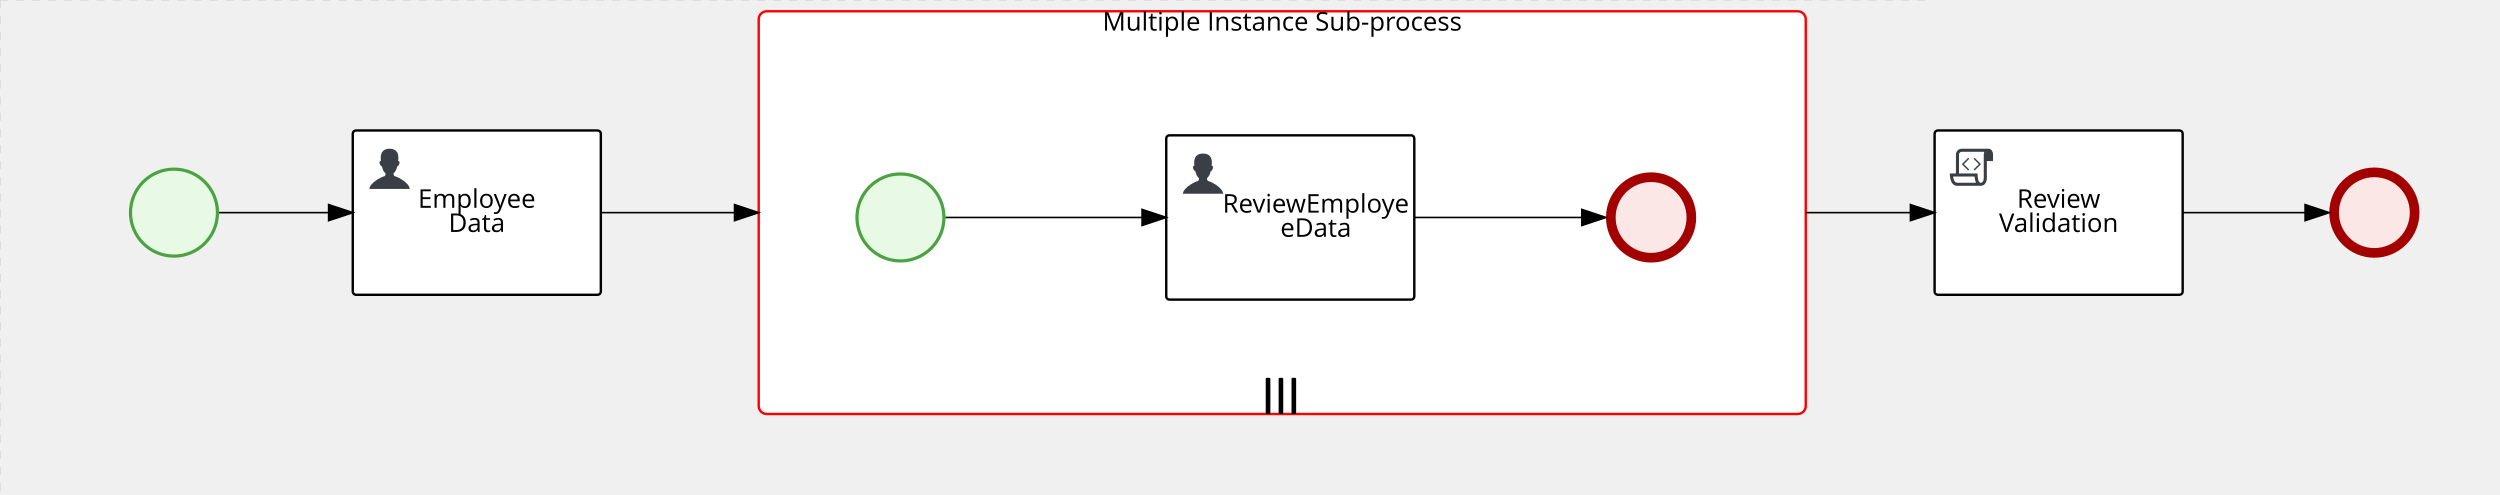
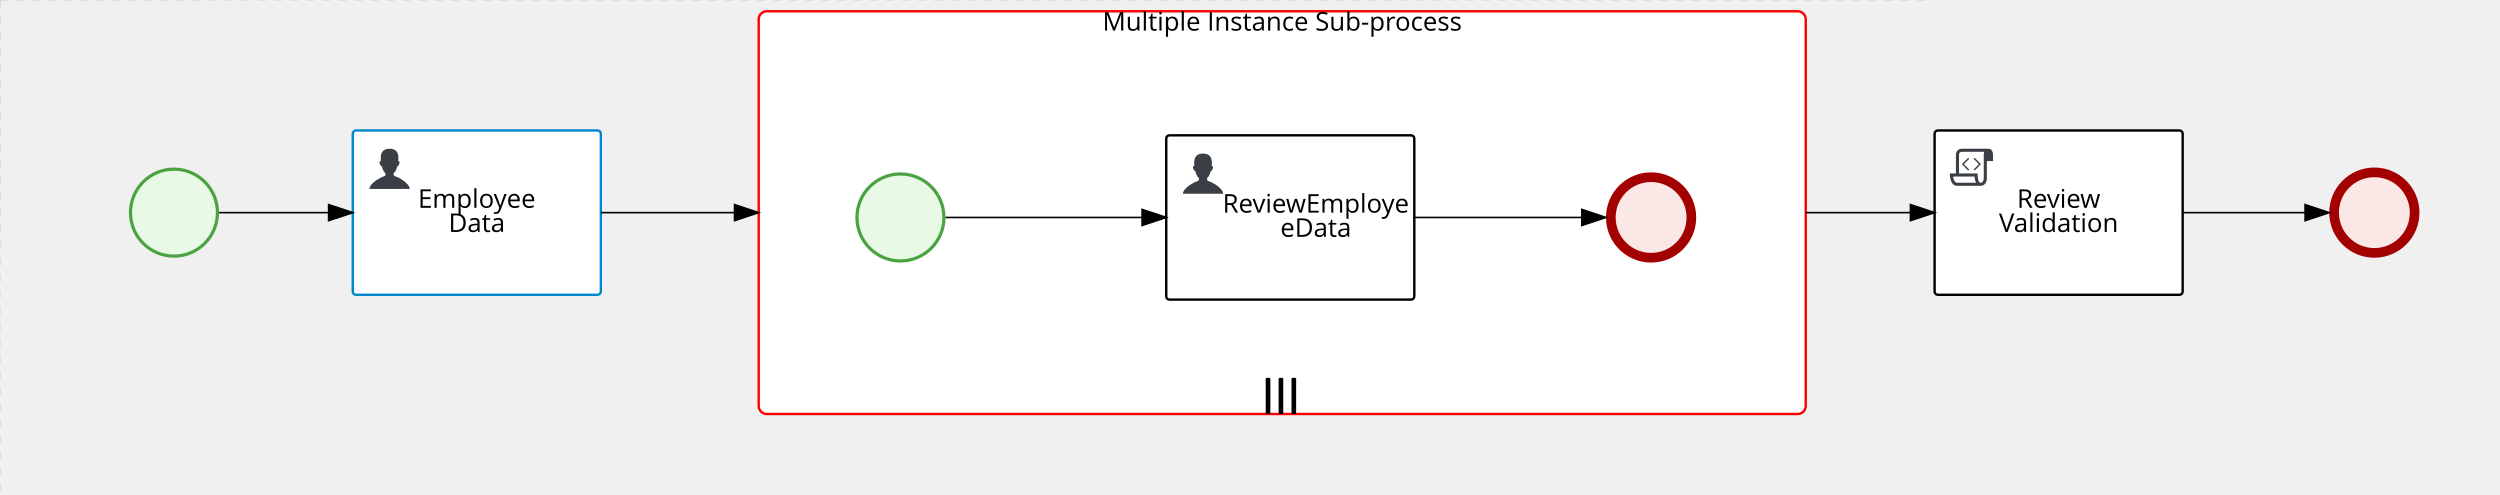
<svg xmlns="http://www.w3.org/2000/svg" version="1.1" width="1552" height="307" viewBox="0 0 1552 307">
  <defs />
  <g transform="matrix(1,0,0,1,0,0)">
    <g>
      <g>
        <g>
          <path fill="none" stroke="#d3d3d3" paint-order="fill stroke markers" d=" M 0 0 L 1200 0" stroke-miterlimit="10" stroke-opacity="0.8" stroke-dasharray="5" />
        </g>
        <g>
          <path fill="none" stroke="#d3d3d3" paint-order="fill stroke markers" d=" M 0 0 L 0 800" stroke-miterlimit="10" stroke-opacity="0.8" stroke-dasharray="5" />
        </g>
      </g>
      <g id="_9F0F43F5-27D5-42E0-B2F2-A2F763A67A36" bpmn2nodeid="_9F0F43F5-27D5-42E0-B2F2-A2F763A67A36" transform="matrix(1,0,0,1,219,81)">
        <g>
          <path fill="none" stroke="none" />
        </g>
        <g transform="matrix(1,0,0,1,0,0)">
          <path fill="#ffffff" stroke="none" id="_9F0F43F5-27D5-42E0-B2F2-A2F763A67A36?shapeType=BACKGROUND" paint-order="stroke fill markers" d=" M 2 0 L 152 0 L 152 0 A 2 2 0 0 1 154 2 L 154 100 L 154 100 A 2 2 0 0 1 152 102 L 2 102 L 2 102 A 2 2 0 0 1 0 100 L 0 2 L 0 2 A 2 2 0 0 1 2 0 Z" />
        </g>
        <g transform="matrix(1,0,0,1,0,0)">
-           <path fill="none" stroke="rgb(0,0,0)" id="_9F0F43F5-27D5-42E0-B2F2-A2F763A67A36?shapeType=BORDER&amp;renderType=STROKE" paint-order="fill stroke markers" d=" M 2 0 L 152 0 L 152 0 A 2 2 0 0 1 154 2 L 154 100 L 154 100 A 2 2 0 0 1 152 102 L 2 102 L 2 102 A 2 2 0 0 1 0 100 L 0 2 L 0 2 A 2 2 0 0 1 2 0 Z" stroke-miterlimit="10" stroke-width="1.5" stroke-dasharray="" />
+           <path fill="none" stroke="rgb(0,136,206)" id="_9F0F43F5-27D5-42E0-B2F2-A2F763A67A36?shapeType=BORDER&amp;renderType=STROKE" paint-order="fill stroke markers" d=" M 2 0 L 152 0 L 152 0 A 2 2 0 0 1 154 2 L 154 100 L 154 100 A 2 2 0 0 1 152 102 L 2 102 L 2 102 A 2 2 0 0 1 0 100 L 0 2 L 0 2 A 2 2 0 0 1 2 0 Z" stroke-miterlimit="10" stroke-width="1.5" stroke-dasharray="" />
        </g>
        <g>
          <g transform="matrix(0.06,0,0,0.06,9.4,9.4)">
            <g transform="matrix(1,0,0,1,0,0)">
              <path fill="#393f44" stroke="none" id="_9F0F43F5-27D5-42E0-B2F2-A2F763A67A36undefined" paint-order="stroke fill markers" d=" M 0 0 M 16 445.21 C 16 440.869 18.784 431.129 22.001 424.217 C 35.768 394.64 77.283 359.28 129 333.084 C 144.516 325.224 157.347 319.964 167.807 317.174 C 171.932 316.074 175.729 314.414 176.525 313.363 C 178.894 310.234 180.914 302.908 181.727 294.5 L 182.5 286.5 L 178.507 283.455 C 166.303 274.146 154.284 251.678 148.04 226.5 C 145.611 216.707 145.056 215.462 142.984 215.158 C 141.703 214.97 138.083 212.243 134.939 209.099 C 123.233 197.393 116.891 177.376 121.44 166.49 C 123.002 162.751 128.155 159.01 131.75 159.004 C 134.448 159 134.471 158.603 132.914 138.788 C 130.927 113.496 134.279 92.265 143.132 74.076 C 152.232 55.38 167.569 42.882 189.049 36.66 C 210.203 30.532 237.797 30.532 258.951 36.66 C 300.042 48.563 318.958 83.806 314.955 141 C 314.32 150.075 313.624 157.788 313.409 158.14 C 313.194 158.493 314.575 159.073 316.479 159.43 C 328.929 161.766 330.986 177.018 321.496 196.621 C 316.903 206.109 309.357 214.508 304.817 215.185 C 303.023 215.453 302.293 217.146 299.943 226.5 C 296.659 239.567 294.474 245.305 287.948 257.995 C 282.491 268.606 273.035 281.109 268.108 284.229 L 264.871 286.278 L 265.518 292.889 C 266.345 301.33 268.639 309.871 270.877 312.837 C 272.067 314.415 275.002 315.79 280.063 317.139 C 291.069 320.075 303.617 325.274 321 334.102 C 369.815 358.891 410.848 393.758 425.032 422.5 C 429.07 430.682 432 440.232 432 445.21 L 432 448 L 224 448 L 16 448 L 16 445.21 Z" />
            </g>
          </g>
        </g>
        <g transform="matrix(1,0,0,1,4.04,13.68)">
          <g transform="matrix(0.04,0,0,0.04,63.36,69.12)">
            <g transform="matrix(1,0,0,1,0,0)">
              <path fill="none" stroke="none" />
            </g>
            <g transform="matrix(1,0,0,1,0,0)">
              <path fill="none" stroke="none" />
            </g>
          </g>
        </g>
        <g transform="matrix(1,0,0,1,38.42578,36)">
          <text fill="#000000" stroke="none" font-family="Open Sans" font-size="12pt" font-style="normal" font-weight="normal" text-decoration="normal" x="38.574" y="12" text-anchor="middle" dominant-baseline="alphabetic">Employee </text>
          <text fill="#000000" stroke="none" font-family="Open Sans" font-size="12pt" font-style="normal" font-weight="normal" text-decoration="normal" x="38.574" y="27" text-anchor="middle" dominant-baseline="alphabetic">     Data     </text>
        </g>
      </g>
      <g id="_A902A6F1-E13A-4343-BC5A-E2499BCA8A86" bpmn2nodeid="_A902A6F1-E13A-4343-BC5A-E2499BCA8A86" transform="matrix(1,0,0,1,1446,104)">
        <g>
          <path fill="none" stroke="none" />
        </g>
        <g transform="matrix(0.125,0,0,0.125,0,0)">
          <g transform="matrix(1,0,0,1,0,0)">
            <path fill="#fce7e7" stroke="none" id="_A902A6F1-E13A-4343-BC5A-E2499BCA8A86?shapeType=BACKGROUND" paint-order="stroke fill markers" d=" M 0 0 M 444 224 C 444 263.9 434.2 300.8 414.4 334.5 C 394.7 368.2 368 394.9 334.4 414.5 C 300.8 434.1 263.9 444 224 444 C 184.1 444 147.2 434.2 113.5 414.4 C 79.8 394.7 53.1 368 33.5 334.4 C 13.9 300.8 4 263.9 4 224 C 4 184.1 13.8 147.2 33.6 113.5 C 53.4 79.8 80.1 53.1 113.6 33.5 C 147.1 13.9 184.1 4 224 4 C 263.9 4 300.8 13.8 334.5 33.6 C 368.2 53.4 394.9 80.1 414.5 113.6 C 434.1 147.1 444 184.1 444 224 Z" />
          </g>
          <g>
            <g transform="matrix(1,0,0,1,0,0)">
              <g transform="matrix(1,0,0,1,0,0)">
                <path fill="#a30000" stroke="none" id="_A902A6F1-E13A-4343-BC5A-E2499BCA8A86?shapeType=BORDER&amp;renderType=FILL" paint-order="stroke fill markers" d=" M 0 0 M 224 0 C 100.3 0 0 100.3 0 224 C 0 347.7 100.3 448 224 448 C 347.7 448 448 347.7 448 224 C 448 100.3 347.7 0 224 0 Z M 0 0 M 224 400 C 126.8 400 48 321.2 48 224 C 48 126.8 126.8 48 224 48 C 321.2 48 400 126.8 400 224 C 400 321.2 321.2 400 224 400 Z" />
              </g>
            </g>
          </g>
        </g>
        <g transform="matrix(1,0,0,1,28,61)" />
      </g>
      <g id="_ACE68E87-F070-4621-9592-8D2F6D105292" bpmn2nodeid="_ACE68E87-F070-4621-9592-8D2F6D105292" transform="matrix(1,0,0,1,1201,81)">
        <g>
          <path fill="none" stroke="none" />
        </g>
        <g transform="matrix(1,0,0,1,0,0)">
          <path fill="#ffffff" stroke="none" id="_ACE68E87-F070-4621-9592-8D2F6D105292?shapeType=BACKGROUND" paint-order="stroke fill markers" d=" M 2 0 L 152 0 L 152 0 A 2 2 0 0 1 154 2 L 154 100 L 154 100 A 2 2 0 0 1 152 102 L 2 102 L 2 102 A 2 2 0 0 1 0 100 L 0 2 L 0 2 A 2 2 0 0 1 2 0 Z" />
        </g>
        <g transform="matrix(1,0,0,1,0,0)">
          <path fill="none" stroke="#000000" id="_ACE68E87-F070-4621-9592-8D2F6D105292?shapeType=BORDER&amp;renderType=STROKE" paint-order="fill stroke markers" d=" M 2 0 L 152 0 L 152 0 A 2 2 0 0 1 154 2 L 154 100 L 154 100 A 2 2 0 0 1 152 102 L 2 102 L 2 102 A 2 2 0 0 1 0 100 L 0 2 L 0 2 A 2 2 0 0 1 2 0 Z" stroke-miterlimit="10" stroke-width="1.5" stroke-dasharray="" />
        </g>
        <g>
          <g transform="matrix(0.06,0,0,0.06,9.4,9.4)">
            <g transform="matrix(1,0,0,1,0,0)">
              <path fill="#393f44" stroke="none" id="_ACE68E87-F070-4621-9592-8D2F6D105292undefined" paint-order="stroke fill markers" d=" M 0 0 M 197.3 130.2 C 194.4 127.3 189.6 127.3 186.7 130.2 L 130.2 186.7 C 127.3 189.6 127.3 194.4 130.2 197.3 L 186.7 253.8 C 188.1 255.3 190.1 256 192 256 C 193.9 256 195.9 255.3 197.3 253.7 C 200.2 250.8 200.2 246 197.3 243.1 L 146.2 192 L 197.3 140.8 C 200.2 137.9 200.2 133.1 197.3 130.2 Z" />
            </g>
            <g transform="matrix(1,0,0,1,0,0)">
              <path fill="#393f44" stroke="none" id="_ACE68E87-F070-4621-9592-8D2F6D105292undefined" paint-order="stroke fill markers" d=" M 0 0 M 261.3 130.2 C 258.4 127.3 253.6 127.3 250.7 130.2 C 247.8 133.1 247.8 137.9 250.7 140.8 L 301.8 191.9 L 250.7 243 C 247.8 245.9 247.8 250.7 250.7 253.6 C 252.1 255.3 254.1 256 256 256 C 257.9 256 259.9 255.3 261.3 253.8 L 317.8 197.3 C 320.7 194.4 320.7 189.6 317.8 186.7 L 261.3 130.2 Z" />
            </g>
            <g transform="matrix(1,0,0,1,0,0)">
              <path fill="#393f44" stroke="none" id="_ACE68E87-F070-4621-9592-8D2F6D105292undefined" paint-order="stroke fill markers" d=" M 0 0 M 400 32 C 400 32 152.8 32 128 32 C 62 32 64 96 64 96 L 64 288 L 1 288 C 1 288 -4 416 78 416 L 320 416 C 368 416 384 368 384 336 C 384 314.2 384 224.4 384 160 L 448 160 L 448 96 C 448 96 449 32 400 32 Z M 0 0 M 78 383.9 C 68.5 383.9 61.6 381.1 55.5 374.9 C 43.4 362.4 37.5 339.6 34.9 320 L 256.9 320 C 257.1 322.7 257.3 325.4 257.6 328.2 C 260 351.6 264.7 370.1 271.9 383.9 L 78 383.9 L 78 383.9 Z M 0 0 M 352 336 C 352 345.9 349.6 360.3 342.9 371 C 337.2 380.1 330.4 384 320 384 C 285 384 288 288 288 288 L 96 288 L 96 96 L 96 95.9 L 96 95.1 C 96 90.6 97.6 78.3 104.7 71.2 C 106.5 69.4 111.9 64 128 64 L 356.5 64 C 354.4 72.8 352.8 81.8 352.2 89.9 C 352.2 90.5 352.1 91.1 352.1 91.7 C 352.1 92 352.1 92.3 352.1 92.6 C 352 94.8 352 96 352 96 L 352 160 L 352 336 Z" />
            </g>
          </g>
        </g>
        <g transform="matrix(1,0,0,1,39.96094,36)">
          <text fill="#000000" stroke="none" font-family="Open Sans" font-size="12pt" font-style="normal" font-weight="normal" text-decoration="normal" x="37.039" y="12" text-anchor="middle" dominant-baseline="alphabetic">  Review   </text>
          <text fill="#000000" stroke="none" font-family="Open Sans" font-size="12pt" font-style="normal" font-weight="normal" text-decoration="normal" x="37.039" y="27" text-anchor="middle" dominant-baseline="alphabetic">Validation</text>
        </g>
      </g>
      <g id="_76959A37-ECF2-4EE4-82D9-24FA8355C45A" bpmn2nodeid="_76959A37-ECF2-4EE4-82D9-24FA8355C45A" transform="matrix(1,0,0,1,471,7)">
        <g>
          <path fill="none" stroke="none" />
        </g>
        <g transform="matrix(1,0,0,1,0,0)">
          <path fill="#ffffff" stroke="none" id="_76959A37-ECF2-4EE4-82D9-24FA8355C45A?shapeType=BACKGROUND" paint-order="stroke fill markers" d=" M 5 0 L 645 0 L 645 0 A 5 5 0 0 1 650 5 L 650 245 L 650 245 A 5 5 0 0 1 645 250 L 5 250 L 5 250 A 5 5 0 0 1 0 245 L 0 5 L 0 5 A 5 5 0 0 1 5 0 Z" />
        </g>
        <g transform="matrix(1,0,0,1,0,0)">
          <path fill="none" stroke="rgb(255,0,0)" id="_76959A37-ECF2-4EE4-82D9-24FA8355C45A?shapeType=BORDER&amp;renderType=STROKE" paint-order="fill stroke markers" d=" M 5 0 L 645 0 L 645 0 A 5 5 0 0 1 650 5 L 650 245 L 650 245 A 5 5 0 0 1 645 250 L 5 250 L 5 250 A 5 5 0 0 1 0 245 L 0 5 L 0 5 A 5 5 0 0 1 5 0 Z" stroke-miterlimit="10" stroke-width="1.5" stroke-dasharray="" />
        </g>
        <g transform="matrix(1,0,0,1,28,17)">
          <g transform="matrix(0.05,0,0,0.05,285,209)">
            <g transform="matrix(1,0,0,1,0,0)">
              <path fill="#000000" stroke="#000000" id="_76959A37-ECF2-4EE4-82D9-24FA8355C45Aundefined" paint-order="fill stroke markers" d=" M 0 0 M 92 44 L 92 468 C 92 474.6 86.6 480 80 480 L 48 480 C 41.4 480 36 474.6 36 468 L 36 44 C 36 37.4 41.4 32 48 32 L 80 32 C 86.6 32 92 37.4 92 44 Z M 0 0 M 252 44 L 252 468 C 252 474.6 246.6 480 240 480 L 208 480 C 201.4 480 196 474.6 196 468 L 196 44 C 196 37.4 201.4 32 208 32 L 240 32 C 246.6 32 252 37.4 252 44 Z M 0 0 M 412 44 L 412 468 C 412 474.6 406.6 480 400 480 L 368 480 C 361.4 480 356 474.6 356 468 L 356 44 C 356 37.4 361.4 32 368 32 L 400 32 C 406.6 32 412 37.4 412 44 Z" stroke-miterlimit="10" stroke-dasharray="" />
            </g>
            <g transform="matrix(1,0,0,1,0,0)">
              <path fill="none" stroke="none" />
            </g>
          </g>
        </g>
        <g transform="matrix(1,0,0,1,213.4414,0)">
          <text fill="#000000" stroke="none" font-family="Open Sans" font-size="12pt" font-style="normal" font-weight="normal" text-decoration="normal" x="111.559" y="12" text-anchor="middle" dominant-baseline="alphabetic">Multiple Instance Sub-process</text>
        </g>
        <g id="_A3EB8720-36DE-4A25-BB3F-606E8DD89E18" bpmn2nodeid="_A3EB8720-36DE-4A25-BB3F-606E8DD89E18" transform="matrix(1,0,0,1,60,100)">
          <g>
            <path fill="none" stroke="none" />
          </g>
          <g transform="matrix(0.125,0,0,0.125,0,0)">
            <g transform="matrix(1,0,0,1,0,0)">
              <path fill="#e8fae6" stroke="none" id="_A3EB8720-36DE-4A25-BB3F-606E8DD89E18?shapeType=BACKGROUND" paint-order="stroke fill markers" d=" M 0 0 M 444 224 C 444 263.9 434.2 300.8 414.4 334.5 C 394.7 368.2 368 394.9 334.4 414.5 C 300.8 434.1 263.9 444 224 444 C 184.1 444 147.2 434.2 113.5 414.4 C 79.8 394.7 53.1 368 33.5 334.4 C 13.9 300.8 4 263.9 4 224 C 4 184.1 13.8 147.2 33.6 113.5 C 53.4 79.8 80.1 53.1 113.6 33.5 C 147.1 13.9 184.1 4 224 4 C 263.9 4 300.8 13.8 334.5 33.6 C 368.2 53.4 394.9 80.1 414.5 113.6 C 434.1 147.1 444 184.1 444 224 Z" />
            </g>
            <g>
              <g transform="matrix(1,0,0,1,0,0)">
                <g transform="matrix(1,0,0,1,0,0)">
                  <path fill="#4aa241" stroke="none" id="_A3EB8720-36DE-4A25-BB3F-606E8DD89E18?shapeType=BORDER&amp;renderType=FILL" paint-order="stroke fill markers" d=" M 0 0 M 224 0 C 100.3 0 0 100.3 0 224 C 0 347.7 100.3 448 224 448 C 347.7 448 448 347.7 448 224 C 448 100.3 347.7 0 224 0 Z M 0 0 M 224 432 C 109.1 432 16 338.9 16 224 C 16 109.1 109.1 16 224 16 C 338.9 16 432 109.1 432 224 C 432 338.9 338.9 432 224 432 Z" />
                </g>
              </g>
            </g>
          </g>
          <g transform="matrix(1,0,0,1,28,61)" />
        </g>
        <g id="_F617CD05-7433-426C-9978-B47B7A9B8904" bpmn2nodeid="_F617CD05-7433-426C-9978-B47B7A9B8904" transform="matrix(1,0,0,1,253,77)">
          <g>
            <path fill="none" stroke="none" />
          </g>
          <g transform="matrix(1,0,0,1,0,0)">
            <path fill="#ffffff" stroke="none" id="_F617CD05-7433-426C-9978-B47B7A9B8904?shapeType=BACKGROUND" paint-order="stroke fill markers" d=" M 2 0 L 152 0 L 152 0 A 2 2 0 0 1 154 2 L 154 100 L 154 100 A 2 2 0 0 1 152 102 L 2 102 L 2 102 A 2 2 0 0 1 0 100 L 0 2 L 0 2 A 2 2 0 0 1 2 0 Z" />
          </g>
          <g transform="matrix(1,0,0,1,0,0)">
            <path fill="none" stroke="#000000" id="_F617CD05-7433-426C-9978-B47B7A9B8904?shapeType=BORDER&amp;renderType=STROKE" paint-order="fill stroke markers" d=" M 2 0 L 152 0 L 152 0 A 2 2 0 0 1 154 2 L 154 100 L 154 100 A 2 2 0 0 1 152 102 L 2 102 L 2 102 A 2 2 0 0 1 0 100 L 0 2 L 0 2 A 2 2 0 0 1 2 0 Z" stroke-miterlimit="10" stroke-width="1.5" stroke-dasharray="" />
          </g>
          <g>
            <g transform="matrix(0.06,0,0,0.06,9.4,9.4)">
              <g transform="matrix(1,0,0,1,0,0)">
                <path fill="#393f44" stroke="none" id="_F617CD05-7433-426C-9978-B47B7A9B8904undefined" paint-order="stroke fill markers" d=" M 0 0 M 16 445.21 C 16 440.869 18.784 431.129 22.001 424.217 C 35.768 394.64 77.283 359.28 129 333.084 C 144.516 325.224 157.347 319.964 167.807 317.174 C 171.932 316.074 175.729 314.414 176.525 313.363 C 178.894 310.234 180.914 302.908 181.727 294.5 L 182.5 286.5 L 178.507 283.455 C 166.303 274.146 154.284 251.678 148.04 226.5 C 145.611 216.707 145.056 215.462 142.984 215.158 C 141.703 214.97 138.083 212.243 134.939 209.099 C 123.233 197.393 116.891 177.376 121.44 166.49 C 123.002 162.751 128.155 159.01 131.75 159.004 C 134.448 159 134.471 158.603 132.914 138.788 C 130.927 113.496 134.279 92.265 143.132 74.076 C 152.232 55.38 167.569 42.882 189.049 36.66 C 210.203 30.532 237.797 30.532 258.951 36.66 C 300.042 48.563 318.958 83.806 314.955 141 C 314.32 150.075 313.624 157.788 313.409 158.14 C 313.194 158.493 314.575 159.073 316.479 159.43 C 328.929 161.766 330.986 177.018 321.496 196.621 C 316.903 206.109 309.357 214.508 304.817 215.185 C 303.023 215.453 302.293 217.146 299.943 226.5 C 296.659 239.567 294.474 245.305 287.948 257.995 C 282.491 268.606 273.035 281.109 268.108 284.229 L 264.871 286.278 L 265.518 292.889 C 266.345 301.33 268.639 309.871 270.877 312.837 C 272.067 314.415 275.002 315.79 280.063 317.139 C 291.069 320.075 303.617 325.274 321 334.102 C 369.815 358.891 410.848 393.758 425.032 422.5 C 429.07 430.682 432 440.232 432 445.21 L 432 448 L 224 448 L 16 448 L 16 445.21 Z" />
              </g>
            </g>
          </g>
          <g transform="matrix(1,0,0,1,4.04,13.68)">
            <g transform="matrix(0.04,0,0,0.04,63.36,69.12)">
              <g transform="matrix(1,0,0,1,0,0)">
                <path fill="none" stroke="none" />
              </g>
              <g transform="matrix(1,0,0,1,0,0)">
                <path fill="none" stroke="none" />
              </g>
            </g>
          </g>
          <g transform="matrix(1,0,0,1,35,36)">
            <text fill="#000000" stroke="none" font-family="Open Sans" font-size="12pt" font-style="normal" font-weight="normal" text-decoration="normal" x="57.863" y="12" text-anchor="middle" dominant-baseline="alphabetic">ReviewEmploye</text>
            <text fill="#000000" stroke="none" font-family="Open Sans" font-size="12pt" font-style="normal" font-weight="normal" text-decoration="normal" x="57.863" y="27" text-anchor="middle" dominant-baseline="alphabetic">        eData         </text>
          </g>
        </g>
        <g id="_9170ABE3-FA8A-472D-A990-783DC1A97AFF" bpmn2nodeid="_9170ABE3-FA8A-472D-A990-783DC1A97AFF" transform="matrix(1,0,0,1,526,100)">
          <g>
            <path fill="none" stroke="none" />
          </g>
          <g transform="matrix(0.125,0,0,0.125,0,0)">
            <g transform="matrix(1,0,0,1,0,0)">
              <path fill="#fce7e7" stroke="none" id="_9170ABE3-FA8A-472D-A990-783DC1A97AFF?shapeType=BACKGROUND" paint-order="stroke fill markers" d=" M 0 0 M 444 224 C 444 263.9 434.2 300.8 414.4 334.5 C 394.7 368.2 368 394.9 334.4 414.5 C 300.8 434.1 263.9 444 224 444 C 184.1 444 147.2 434.2 113.5 414.4 C 79.8 394.7 53.1 368 33.5 334.4 C 13.9 300.8 4 263.9 4 224 C 4 184.1 13.8 147.2 33.6 113.5 C 53.4 79.8 80.1 53.1 113.6 33.5 C 147.1 13.9 184.1 4 224 4 C 263.9 4 300.8 13.8 334.5 33.6 C 368.2 53.4 394.9 80.1 414.5 113.6 C 434.1 147.1 444 184.1 444 224 Z" />
            </g>
            <g>
              <g transform="matrix(1,0,0,1,0,0)">
                <g transform="matrix(1,0,0,1,0,0)">
                  <path fill="#a30000" stroke="none" id="_9170ABE3-FA8A-472D-A990-783DC1A97AFF?shapeType=BORDER&amp;renderType=FILL" paint-order="stroke fill markers" d=" M 0 0 M 224 0 C 100.3 0 0 100.3 0 224 C 0 347.7 100.3 448 224 448 C 347.7 448 448 347.7 448 224 C 448 100.3 347.7 0 224 0 Z M 0 0 M 224 400 C 126.8 400 48 321.2 48 224 C 48 126.8 126.8 48 224 48 C 321.2 48 400 126.8 400 224 C 400 321.2 321.2 400 224 400 Z" />
                </g>
              </g>
            </g>
          </g>
          <g transform="matrix(1,0,0,1,28,61)" />
        </g>
      </g>
      <g id="_42167C49-04AC-4B19-9427-21DC0B1796E5" bpmn2nodeid="_42167C49-04AC-4B19-9427-21DC0B1796E5" transform="matrix(1,0,0,1,80,104)">
        <g>
          <path fill="none" stroke="none" />
        </g>
        <g transform="matrix(0.125,0,0,0.125,0,0)">
          <g transform="matrix(1,0,0,1,0,0)">
            <path fill="#e8fae6" stroke="none" id="_42167C49-04AC-4B19-9427-21DC0B1796E5?shapeType=BACKGROUND" paint-order="stroke fill markers" d=" M 0 0 M 444 224 C 444 263.9 434.2 300.8 414.4 334.5 C 394.7 368.2 368 394.9 334.4 414.5 C 300.8 434.1 263.9 444 224 444 C 184.1 444 147.2 434.2 113.5 414.4 C 79.8 394.7 53.1 368 33.5 334.4 C 13.9 300.8 4 263.9 4 224 C 4 184.1 13.8 147.2 33.6 113.5 C 53.4 79.8 80.1 53.1 113.6 33.5 C 147.1 13.9 184.1 4 224 4 C 263.9 4 300.8 13.8 334.5 33.6 C 368.2 53.4 394.9 80.1 414.5 113.6 C 434.1 147.1 444 184.1 444 224 Z" />
          </g>
          <g>
            <g transform="matrix(1,0,0,1,0,0)">
              <g transform="matrix(1,0,0,1,0,0)">
                <path fill="#4aa241" stroke="none" id="_42167C49-04AC-4B19-9427-21DC0B1796E5?shapeType=BORDER&amp;renderType=FILL" paint-order="stroke fill markers" d=" M 0 0 M 224 0 C 100.3 0 0 100.3 0 224 C 0 347.7 100.3 448 224 448 C 347.7 448 448 347.7 448 224 C 448 100.3 347.7 0 224 0 Z M 0 0 M 224 432 C 109.1 432 16 338.9 16 224 C 16 109.1 109.1 16 224 16 C 338.9 16 432 109.1 432 224 C 432 338.9 338.9 432 224 432 Z" />
              </g>
            </g>
          </g>
        </g>
        <g transform="matrix(1,0,0,1,28,61)" />
      </g>
      <g id="_89C198A7-233E-4FC6-BF7B-BEE05DB8DF11" bpmn2nodeid="_89C198A7-233E-4FC6-BF7B-BEE05DB8DF11">
        <g>
          <path fill="none" stroke="#000000" paint-order="fill stroke markers" d=" M 136 132 L 204 132" stroke-miterlimit="10" stroke-dasharray="" />
        </g>
        <g transform="matrix(1,0,0,1,136,132)" />
        <g transform="matrix(6.123233995736766e-17,1,-1,6.123233995736766e-17,219,127)">
          <path fill="#000000" stroke="#000000" paint-order="fill stroke markers" d=" M 10 15 L 0 15 L 5 0 Z" stroke-miterlimit="10" stroke-dasharray="" />
        </g>
        <g transform="matrix(1,0,0,1,136,122)" />
      </g>
      <g id="_AE3165F5-27D4-4B53-8A6A-A0983EB2B794" bpmn2nodeid="_AE3165F5-27D4-4B53-8A6A-A0983EB2B794">
        <g>
          <path fill="none" stroke="#000000" paint-order="fill stroke markers" d=" M 373 132 L 456 132" stroke-miterlimit="10" stroke-dasharray="" />
        </g>
        <g transform="matrix(1,0,0,1,373,132)" />
        <g transform="matrix(6.123233995736766e-17,1,-1,6.123233995736766e-17,471,127)">
          <path fill="#000000" stroke="#000000" paint-order="fill stroke markers" d=" M 10 15 L 0 15 L 5 0 Z" stroke-miterlimit="10" stroke-dasharray="" />
        </g>
        <g transform="matrix(1,0,0,1,373,122)" />
      </g>
      <g id="_3C587DD3-1880-45FE-B98C-4432423ABCC4" bpmn2nodeid="_3C587DD3-1880-45FE-B98C-4432423ABCC4">
        <g>
          <path fill="none" stroke="#000000" paint-order="fill stroke markers" d=" M 1121 132 L 1186 132" stroke-miterlimit="10" stroke-dasharray="" />
        </g>
        <g transform="matrix(1,0,0,1,1121,132)" />
        <g transform="matrix(6.123233995736766e-17,1,-1,6.123233995736766e-17,1201,127)">
          <path fill="#000000" stroke="#000000" paint-order="fill stroke markers" d=" M 10 15 L 0 15 L 5 0 Z" stroke-miterlimit="10" stroke-dasharray="" />
        </g>
        <g transform="matrix(1,0,0,1,1121,122)" />
      </g>
      <g id="_9785FCEC-B013-42E4-8A98-99E8E3D4F35E" bpmn2nodeid="_9785FCEC-B013-42E4-8A98-99E8E3D4F35E">
        <g>
          <path fill="none" stroke="#000000" paint-order="fill stroke markers" d=" M 1355 132 L 1431 132" stroke-miterlimit="10" stroke-dasharray="" />
        </g>
        <g transform="matrix(1,0,0,1,1355,132)" />
        <g transform="matrix(6.123233995736766e-17,1,-1,6.123233995736766e-17,1446,127)">
          <path fill="#000000" stroke="#000000" paint-order="fill stroke markers" d=" M 10 15 L 0 15 L 5 0 Z" stroke-miterlimit="10" stroke-dasharray="" />
        </g>
        <g transform="matrix(1,0,0,1,1355,122)" />
      </g>
      <g id="_0035CF91-A748-4117-B8C4-846D31CE4EB1" bpmn2nodeid="_0035CF91-A748-4117-B8C4-846D31CE4EB1">
        <g>
          <path fill="none" stroke="#000000" paint-order="fill stroke markers" d=" M 587 135 L 709 135" stroke-miterlimit="10" stroke-dasharray="" />
        </g>
        <g transform="matrix(1,0,0,1,587,135)" />
        <g transform="matrix(6.123233995736766e-17,1,-1,6.123233995736766e-17,724,130)">
          <path fill="#000000" stroke="#000000" paint-order="fill stroke markers" d=" M 10 15 L 0 15 L 5 0 Z" stroke-miterlimit="10" stroke-dasharray="" />
        </g>
        <g transform="matrix(1,0,0,1,587,125)" />
      </g>
      <g id="_E69B555B-3ABC-4E89-813F-37359FF62B35" bpmn2nodeid="_E69B555B-3ABC-4E89-813F-37359FF62B35">
        <g>
          <path fill="none" stroke="#000000" paint-order="fill stroke markers" d=" M 878 135 L 982 135" stroke-miterlimit="10" stroke-dasharray="" />
        </g>
        <g transform="matrix(1,0,0,1,878,135)" />
        <g transform="matrix(6.123233995736766e-17,1,-1,6.123233995736766e-17,997,130)">
          <path fill="#000000" stroke="#000000" paint-order="fill stroke markers" d=" M 10 15 L 0 15 L 5 0 Z" stroke-miterlimit="10" stroke-dasharray="" />
        </g>
        <g transform="matrix(1,0,0,1,878,125)" />
      </g>
-       <g transform="matrix(1,0,0,1,219,81)" />
      <g transform="matrix(1,0,0,1,1446,104)" />
      <g transform="matrix(1,0,0,1,1201,81)" />
      <g transform="matrix(1,0,0,1,471,7)" />
      <g transform="matrix(1,0,0,1,531,107)" />
      <g transform="matrix(1,0,0,1,724,84)" />
      <g transform="matrix(1,0,0,1,997,107)" />
      <g transform="matrix(1,0,0,1,80,104)" />
+       <g transform="matrix(1,0,0,1,219,81)" />
    </g>
  </g>
</svg>
